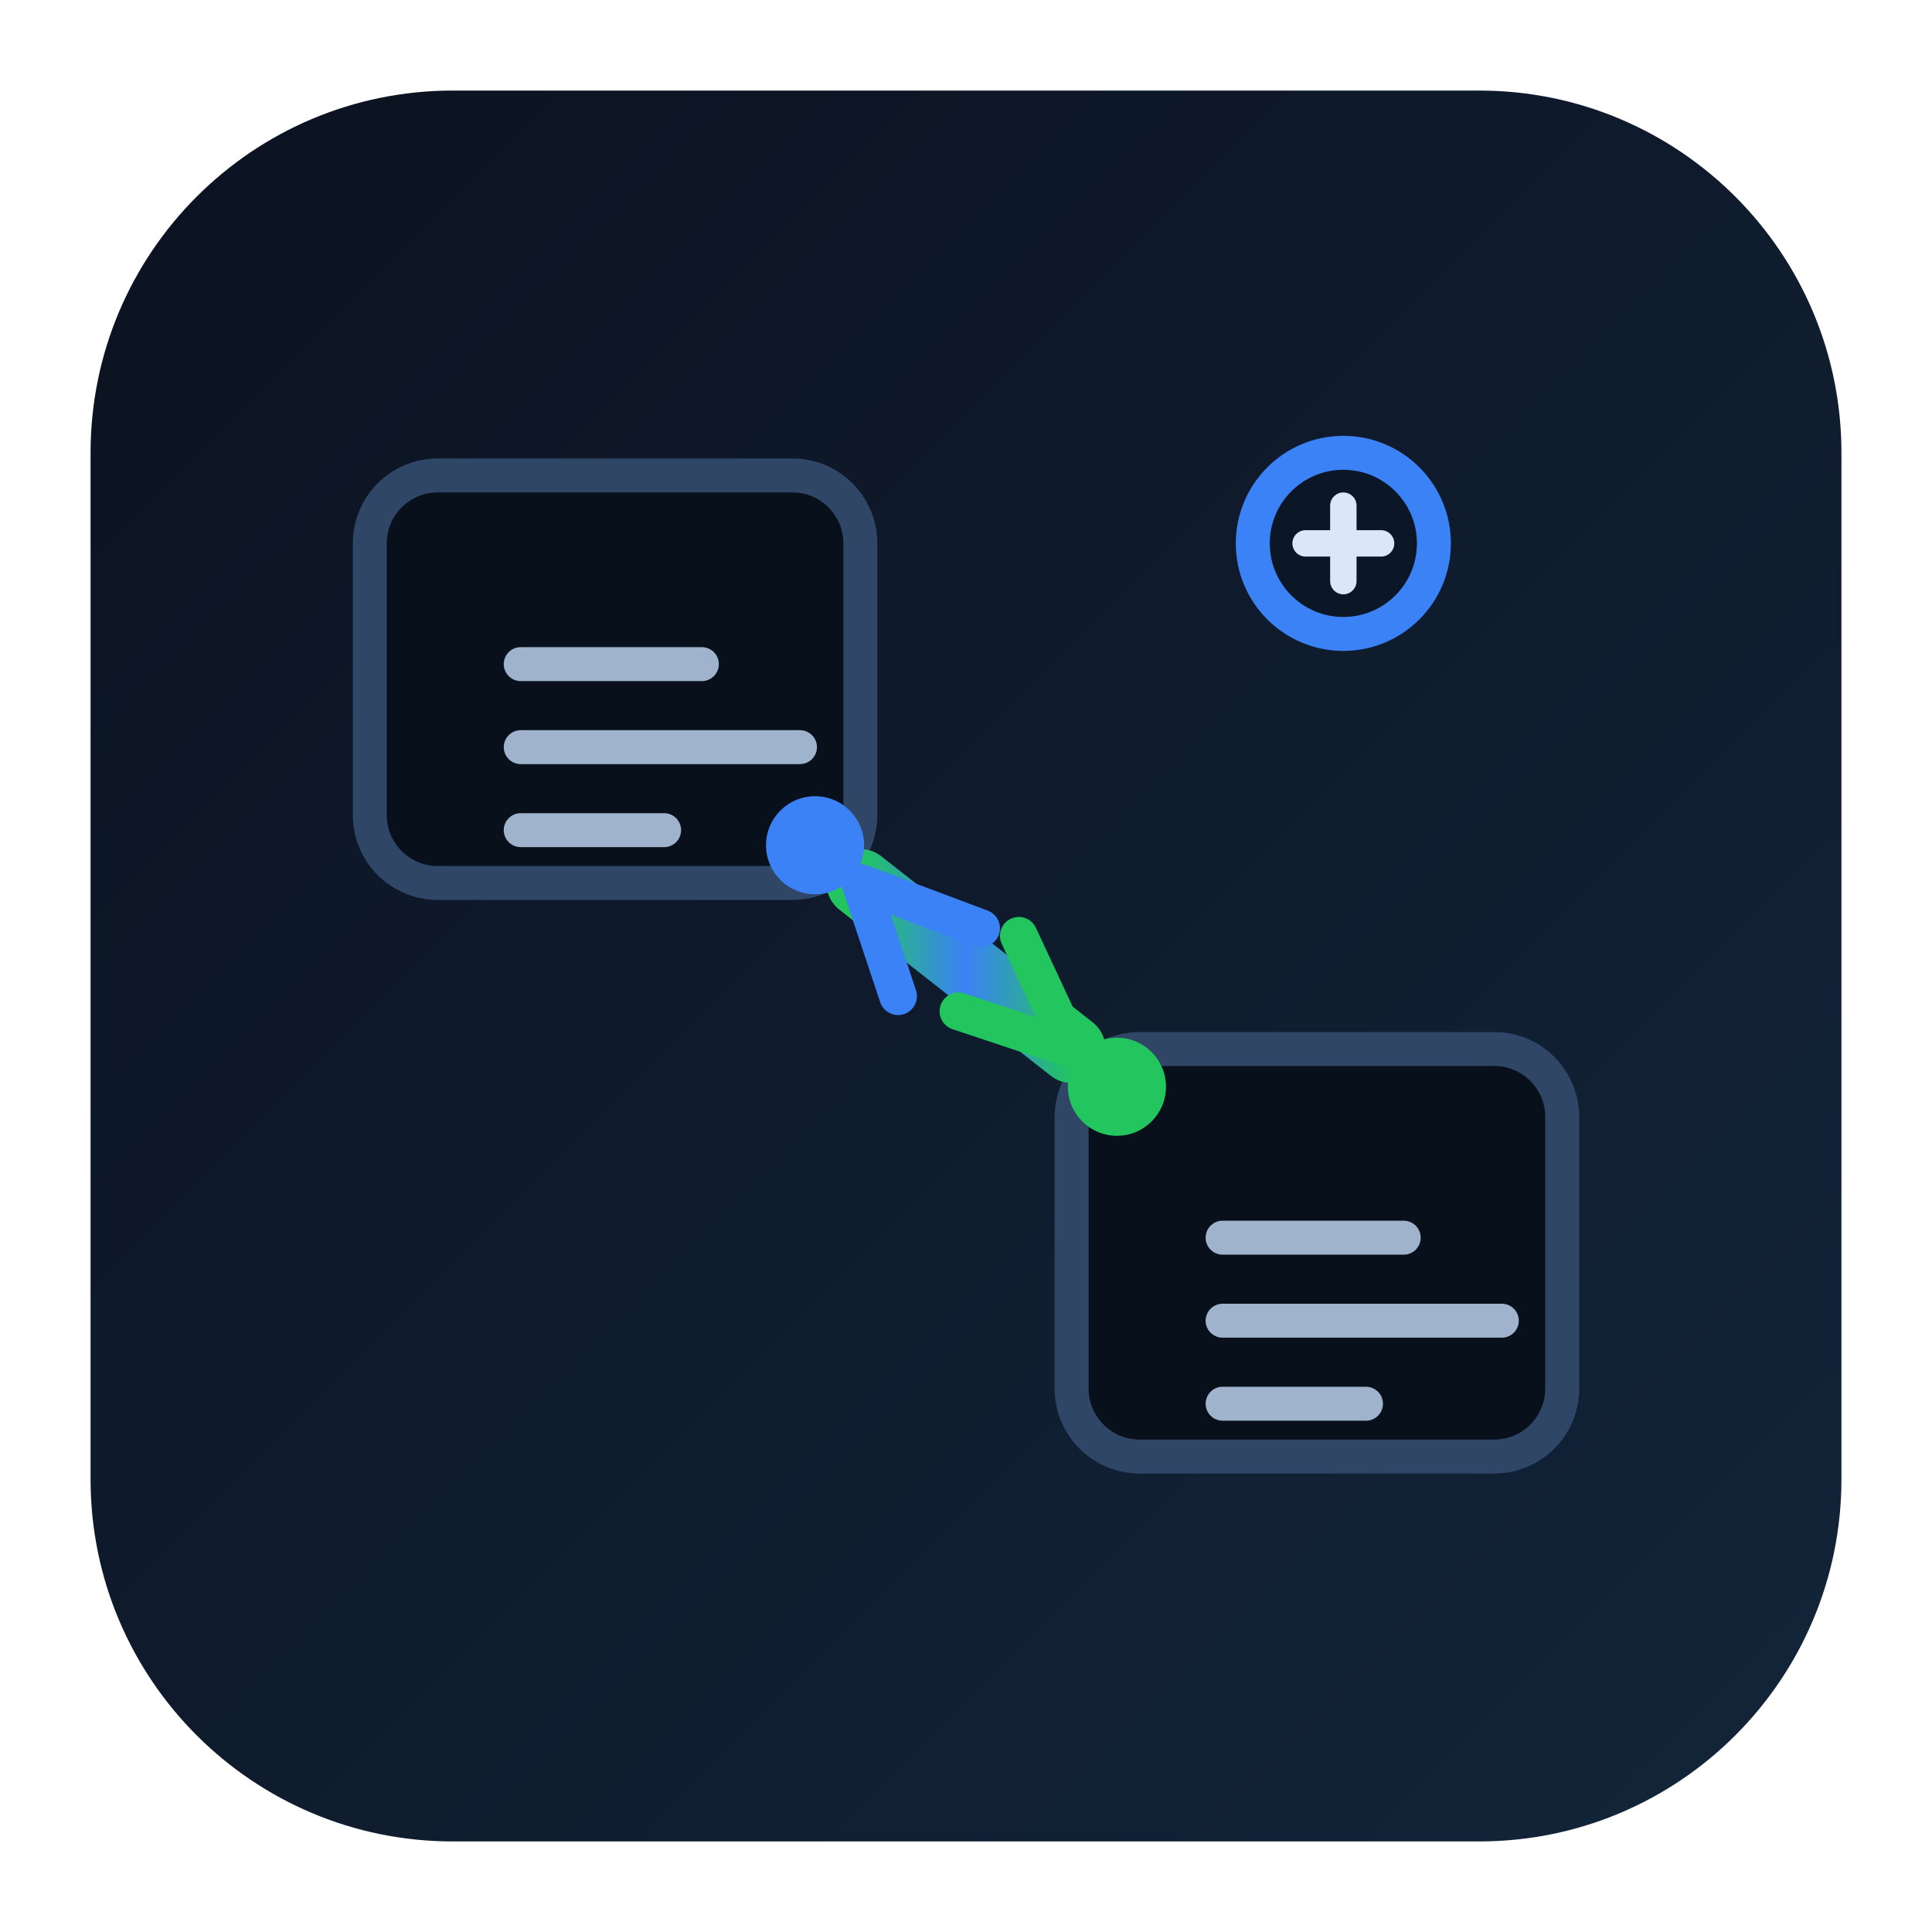
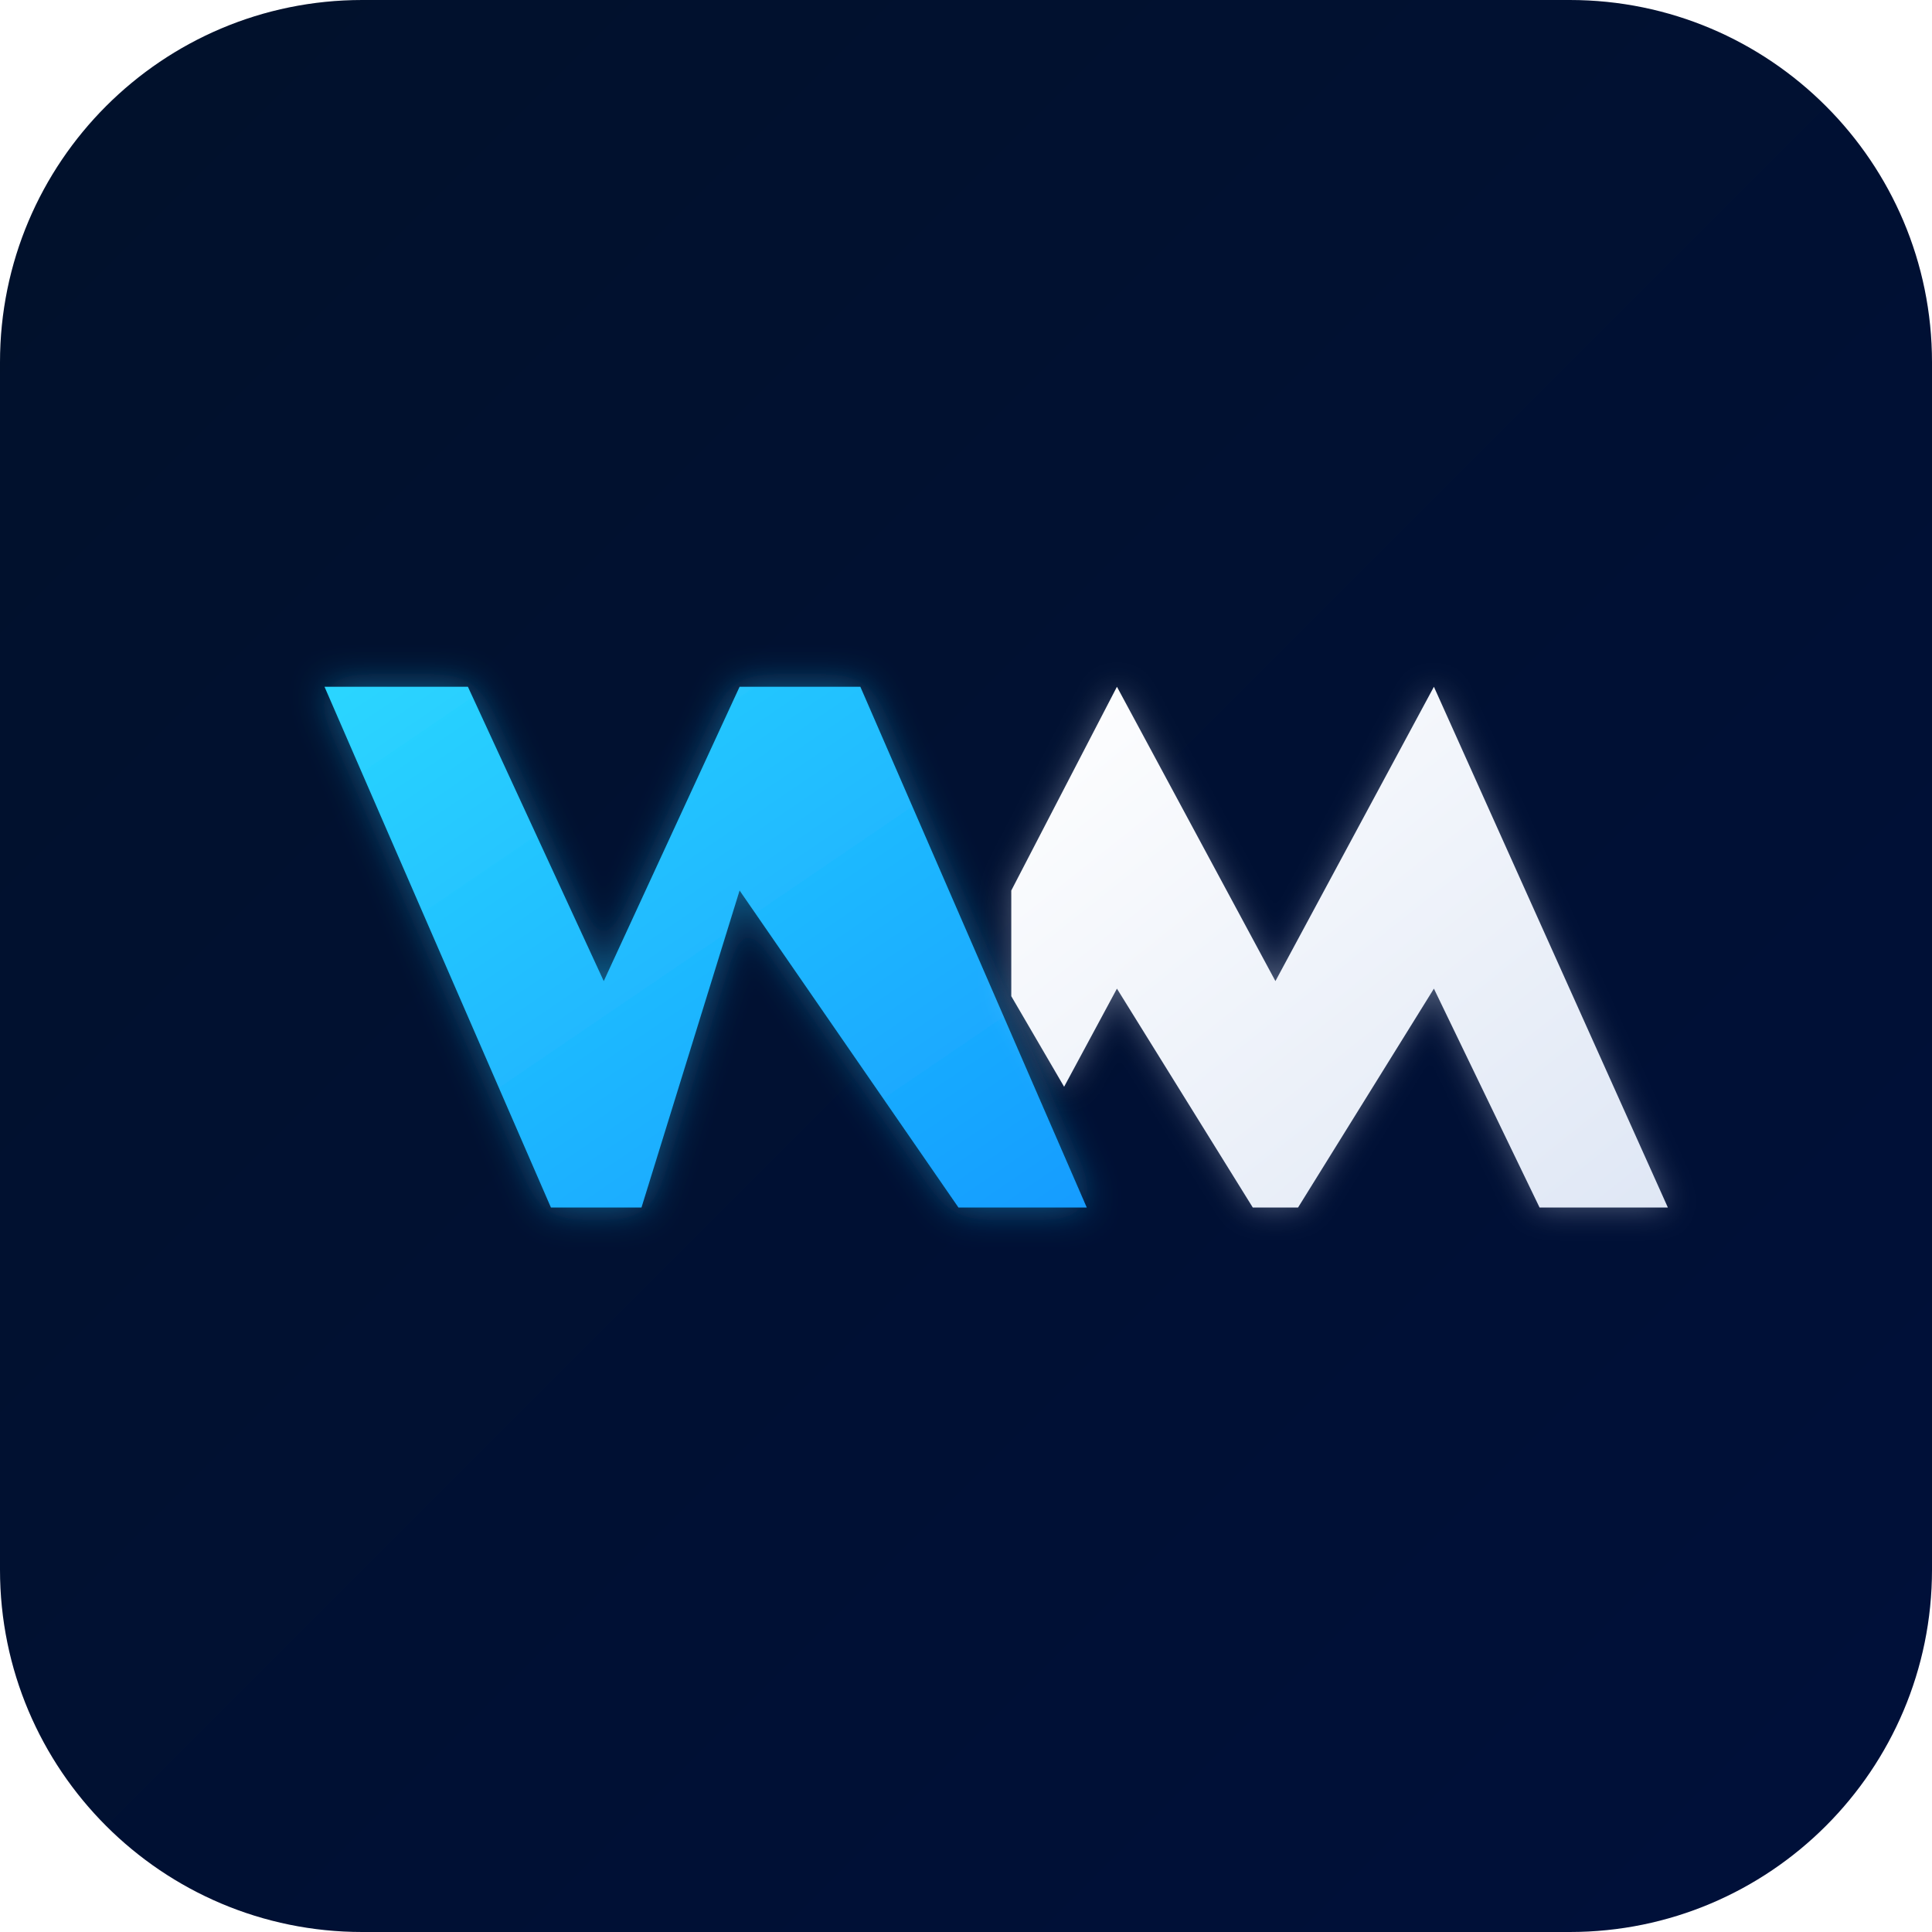
- <svg xmlns="http://www.w3.org/2000/svg" viewBox="0 0 512 512">
+ <svg xmlns="http://www.w3.org/2000/svg" viewBox="0 0 512 512" role="img" aria-label="WheelMaker icon">
  <defs>
    <linearGradient id="bg" x1="0" y1="0" x2="1" y2="1">
-       <stop offset="0%" stop-color="#0b1220" />
-       <stop offset="100%" stop-color="#13253a" />
+       <stop offset="0%" stop-color="#01112b" />
+       <stop offset="100%" stop-color="#00103a" />
    </linearGradient>
-     <linearGradient id="bridge" x1="0" y1="0" x2="1" y2="0">
-       <stop offset="0%" stop-color="#22c55e" />
-       <stop offset="50%" stop-color="#3b82f6" />
-       <stop offset="100%" stop-color="#22c55e" />
+     <linearGradient id="wmBlue" x1="0" y1="0" x2="1" y2="1">
+       <stop offset="0%" stop-color="#2bd6ff" />
+       <stop offset="100%" stop-color="#149cff" />
    </linearGradient>
+     <linearGradient id="wmWhite" x1="0" y1="0" x2="1" y2="1">
+       <stop offset="0%" stop-color="#ffffff" />
+       <stop offset="100%" stop-color="#dfe7f5" />
+     </linearGradient>
+     <filter id="glowBlue" x="-30%" y="-30%" width="160%" height="160%">
+       <feDropShadow dx="0" dy="0" stdDeviation="5" flood-color="#22c5ff" flood-opacity="0.45" />
+     </filter>
+     <filter id="glowWhite" x="-30%" y="-30%" width="160%" height="160%">
+       <feDropShadow dx="0" dy="0" stdDeviation="4" flood-color="#e7f0ff" flood-opacity="0.35" />
+     </filter>
  </defs>
-   <rect x="24" y="24" width="464" height="464" rx="96" fill="url(#bg)" />
-   <rect x="98" y="126" width="130" height="108" rx="18" fill="#07101b" stroke="#2f4667" stroke-width="9" />
-   <rect x="284" y="278" width="130" height="108" rx="18" fill="#07101b" stroke="#2f4667" stroke-width="9" />
-   <path d="M138 176 h48 M138 198 h74 M138 220 h38" stroke="#9fb3cc" stroke-width="9" stroke-linecap="round" />
-   <path d="M324 328 h48 M324 350 h74 M324 372 h38" stroke="#9fb3cc" stroke-width="9" stroke-linecap="round" />
-   <path d="M228 234 L284 278" stroke="url(#bridge)" stroke-width="18" stroke-linecap="round" />
-   <path d="M260 246 L228 234 L238 264" fill="none" stroke="#3b82f6" stroke-width="10" stroke-linecap="round" stroke-linejoin="round" />
-   <path d="M270 248 L284 278 L254 268" fill="none" stroke="#22c55e" stroke-width="10" stroke-linecap="round" stroke-linejoin="round" />
-   <circle cx="216" cy="224" r="13" fill="#3b82f6" />
-   <circle cx="296" cy="288" r="13" fill="#22c55e" />
-   <circle cx="356" cy="144" r="24" fill="#0b1726" stroke="#3b82f6" stroke-width="9" />
-   <path d="M346 144 h20 M356 134 v20" stroke="#dbe7f6" stroke-width="7" stroke-linecap="round" />
+   <rect x="0" y="0" width="512" height="512" rx="96" fill="url(#bg)" />
+   <path d="M 86 182 L 124 182 L 160 260 L 196 182 L 228 182 L 288 320 L 254 320 L 196 236 L 170 320 L 146 320 Z" fill="url(#wmBlue)" filter="url(#glowBlue)" />
+   <path d="M 268 236 L 296 182 L 338 260 L 380 182 L 442 320 L 408 320 L 380 262 L 344 320 L 332 320 L 296 262 L 282 288 L 268 264 Z" fill="url(#wmWhite)" filter="url(#glowWhite)" />
</svg>
